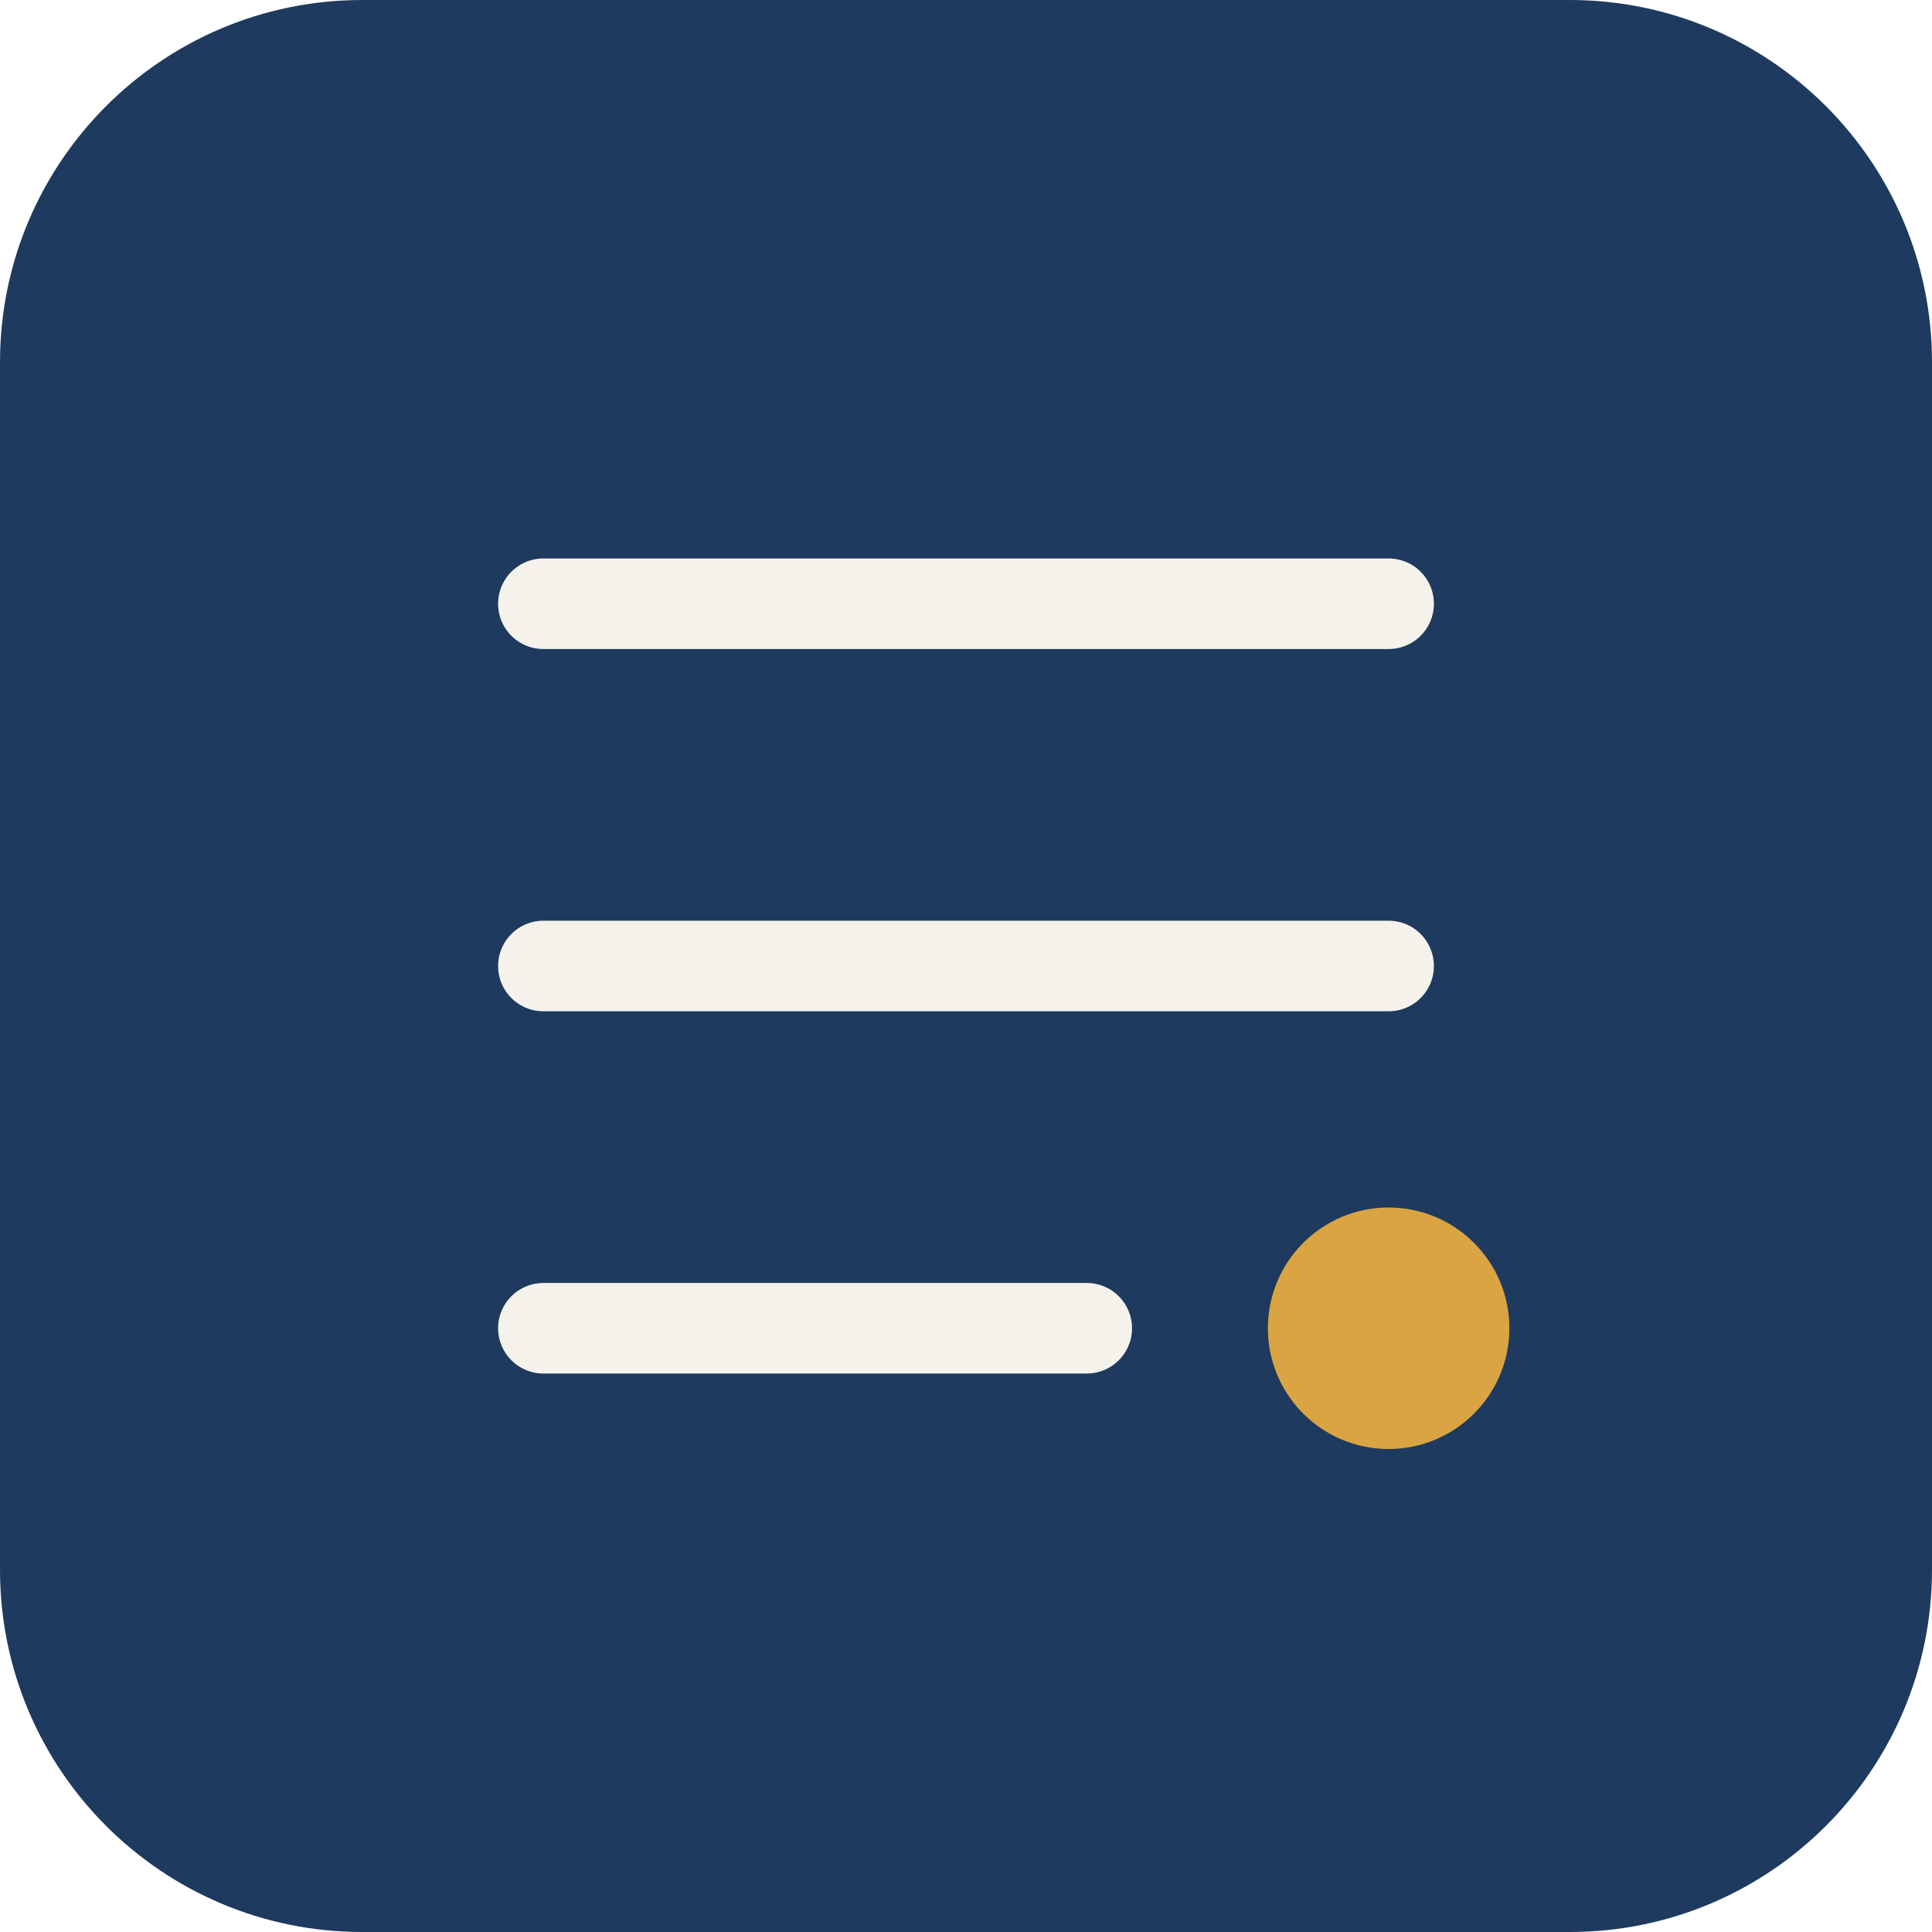
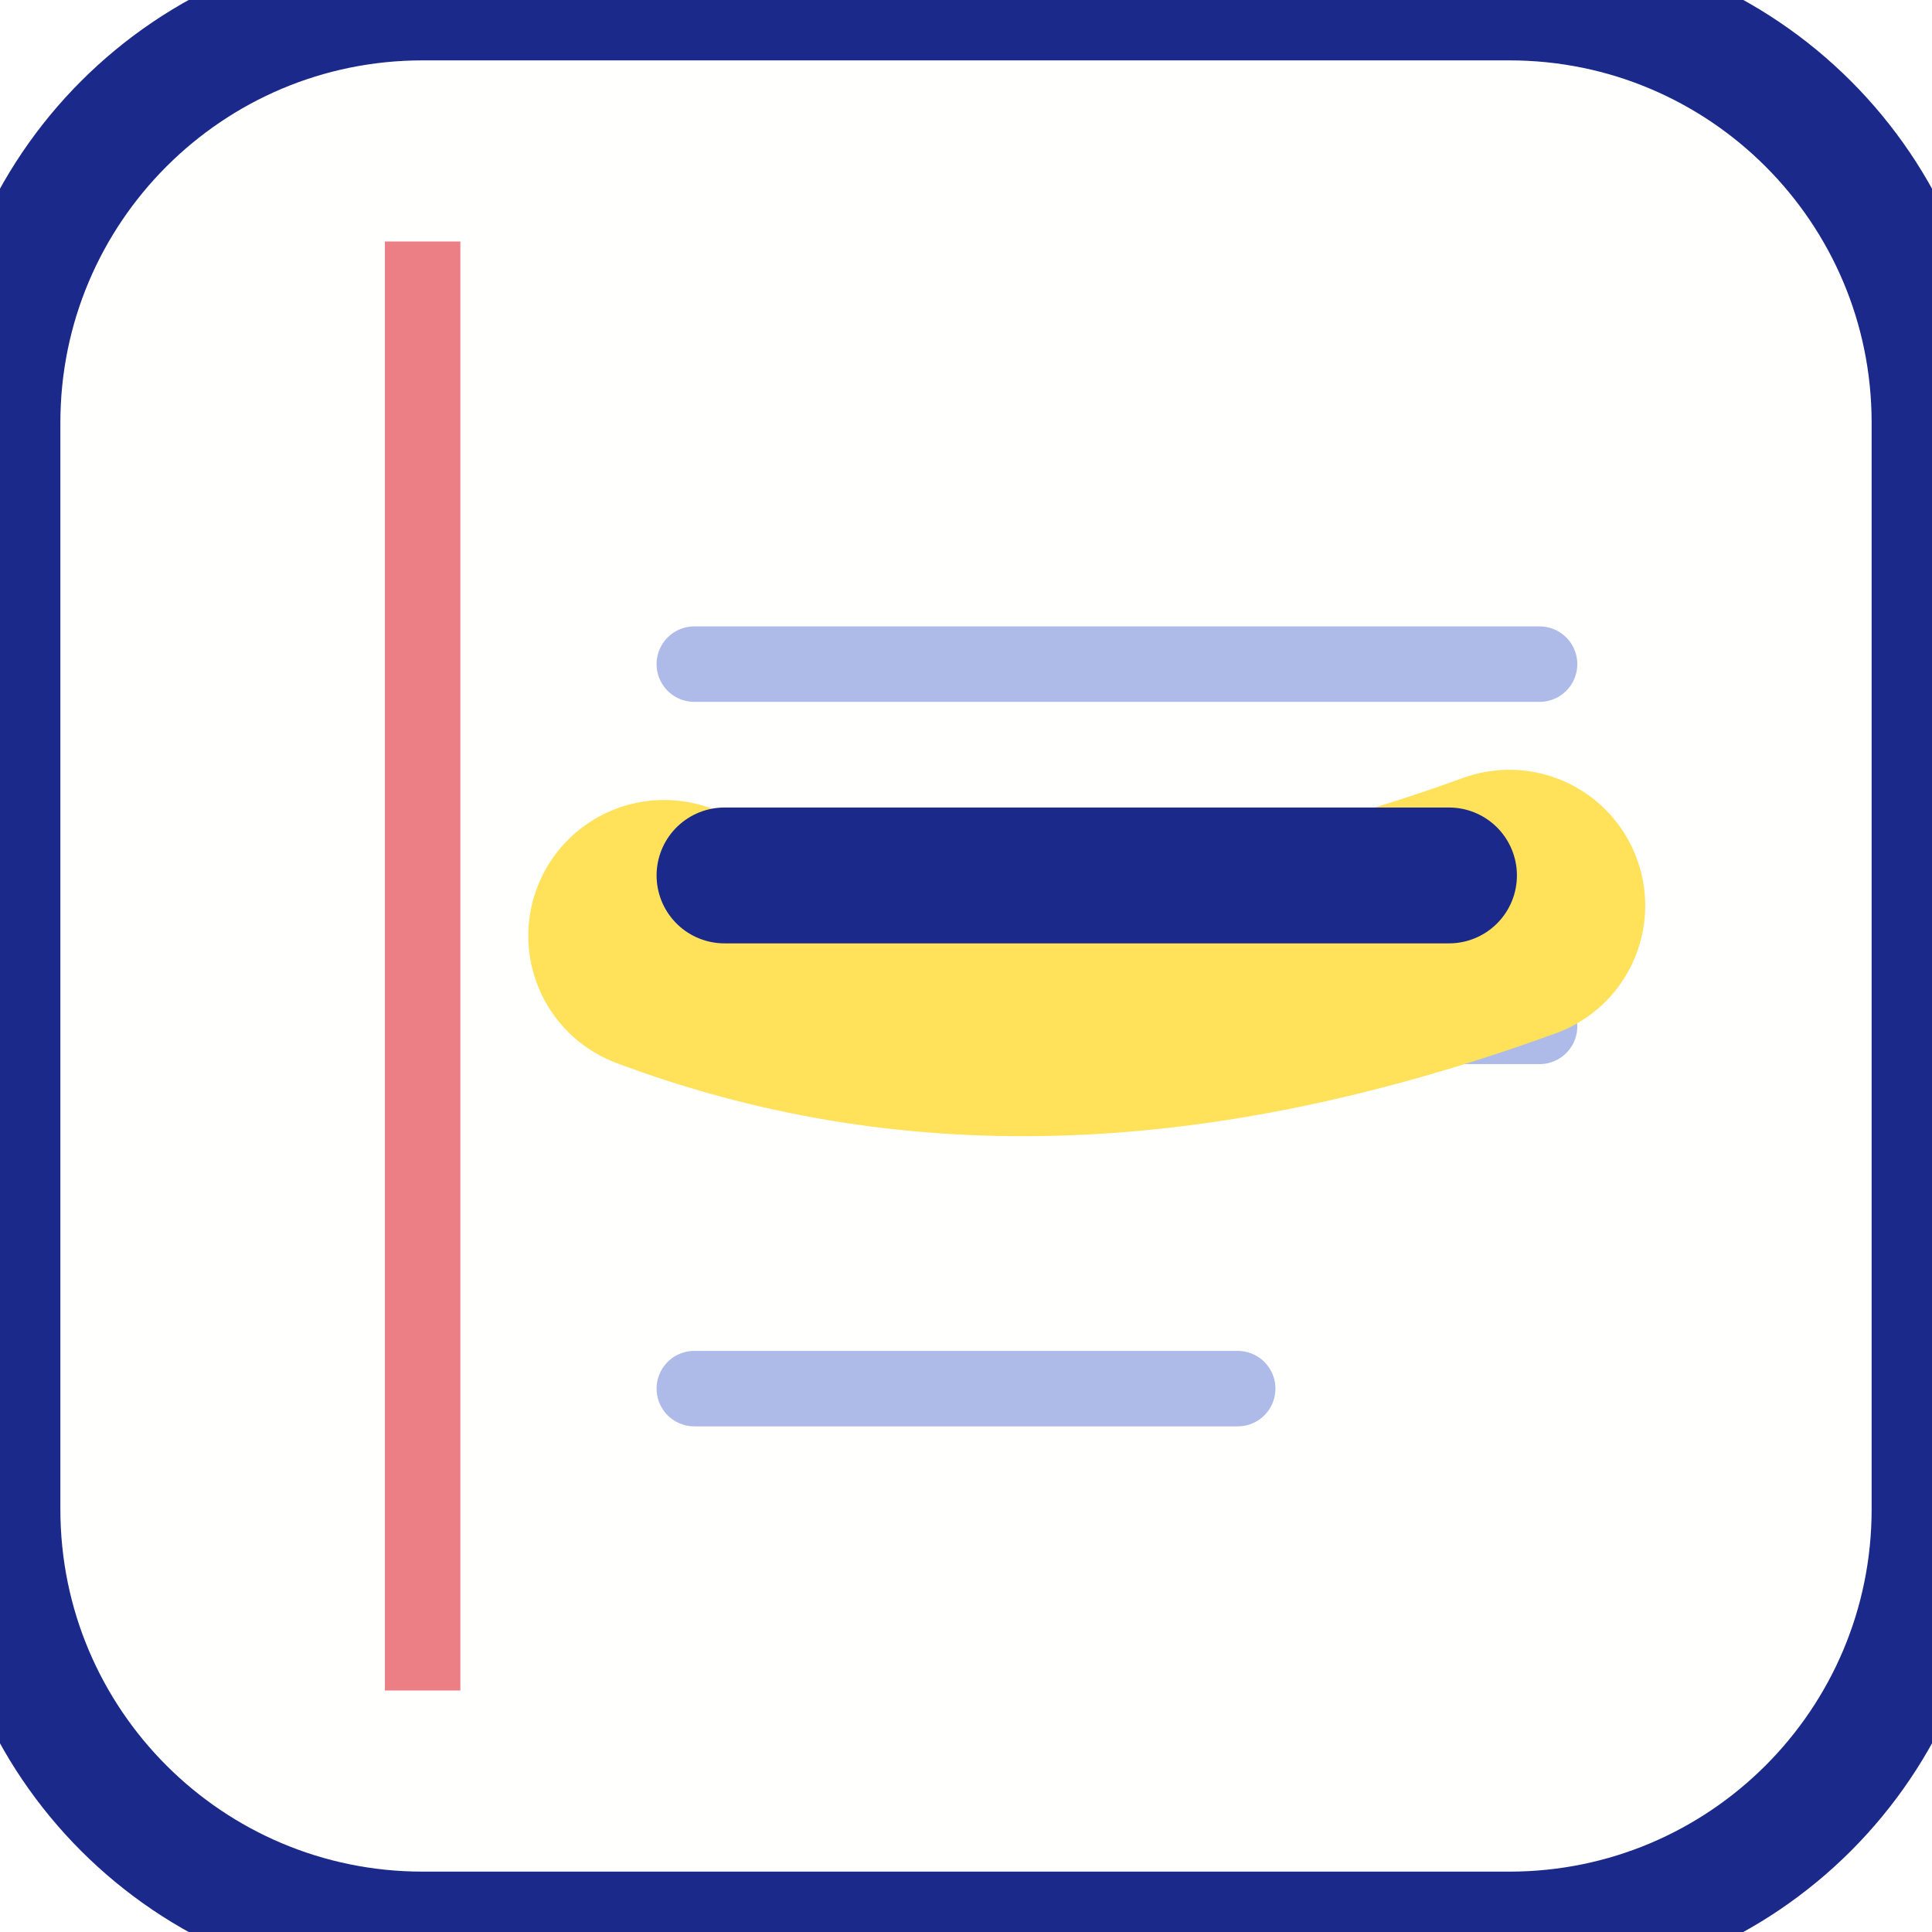
<svg xmlns="http://www.w3.org/2000/svg" viewBox="0 0 64 64">
-   <rect width="64" height="64" rx="12" fill="#1e3a5f" />
-   <g stroke="#f5f2eb" stroke-width="3" stroke-linecap="round">
-     <path d="M18 20h28M18 32h28M18 44h18" />
-   </g>
-   <circle cx="46" cy="44" r="4" fill="#d9a441" />
+   <rect width="64" height="64" rx="14" fill="#fffffe" />
+   <rect width="64" height="64" rx="14" fill="none" stroke="#1b2a8a" stroke-width="4" />
+   <path d="M14 8v48" stroke="#ec7f86" stroke-width="2.5" />
+   <path d="M23 22h28M23 34h28M23 46h18" stroke="#aebbe8" stroke-width="2.5" stroke-linecap="round" />
+   <path d="M22 31c8 3 17 3 28-1" stroke="#ffe15a" stroke-width="9" stroke-linecap="round" />
+   <path d="M24 29h24" stroke="#1b2a8a" stroke-width="4.5" stroke-linecap="round" />
</svg>
